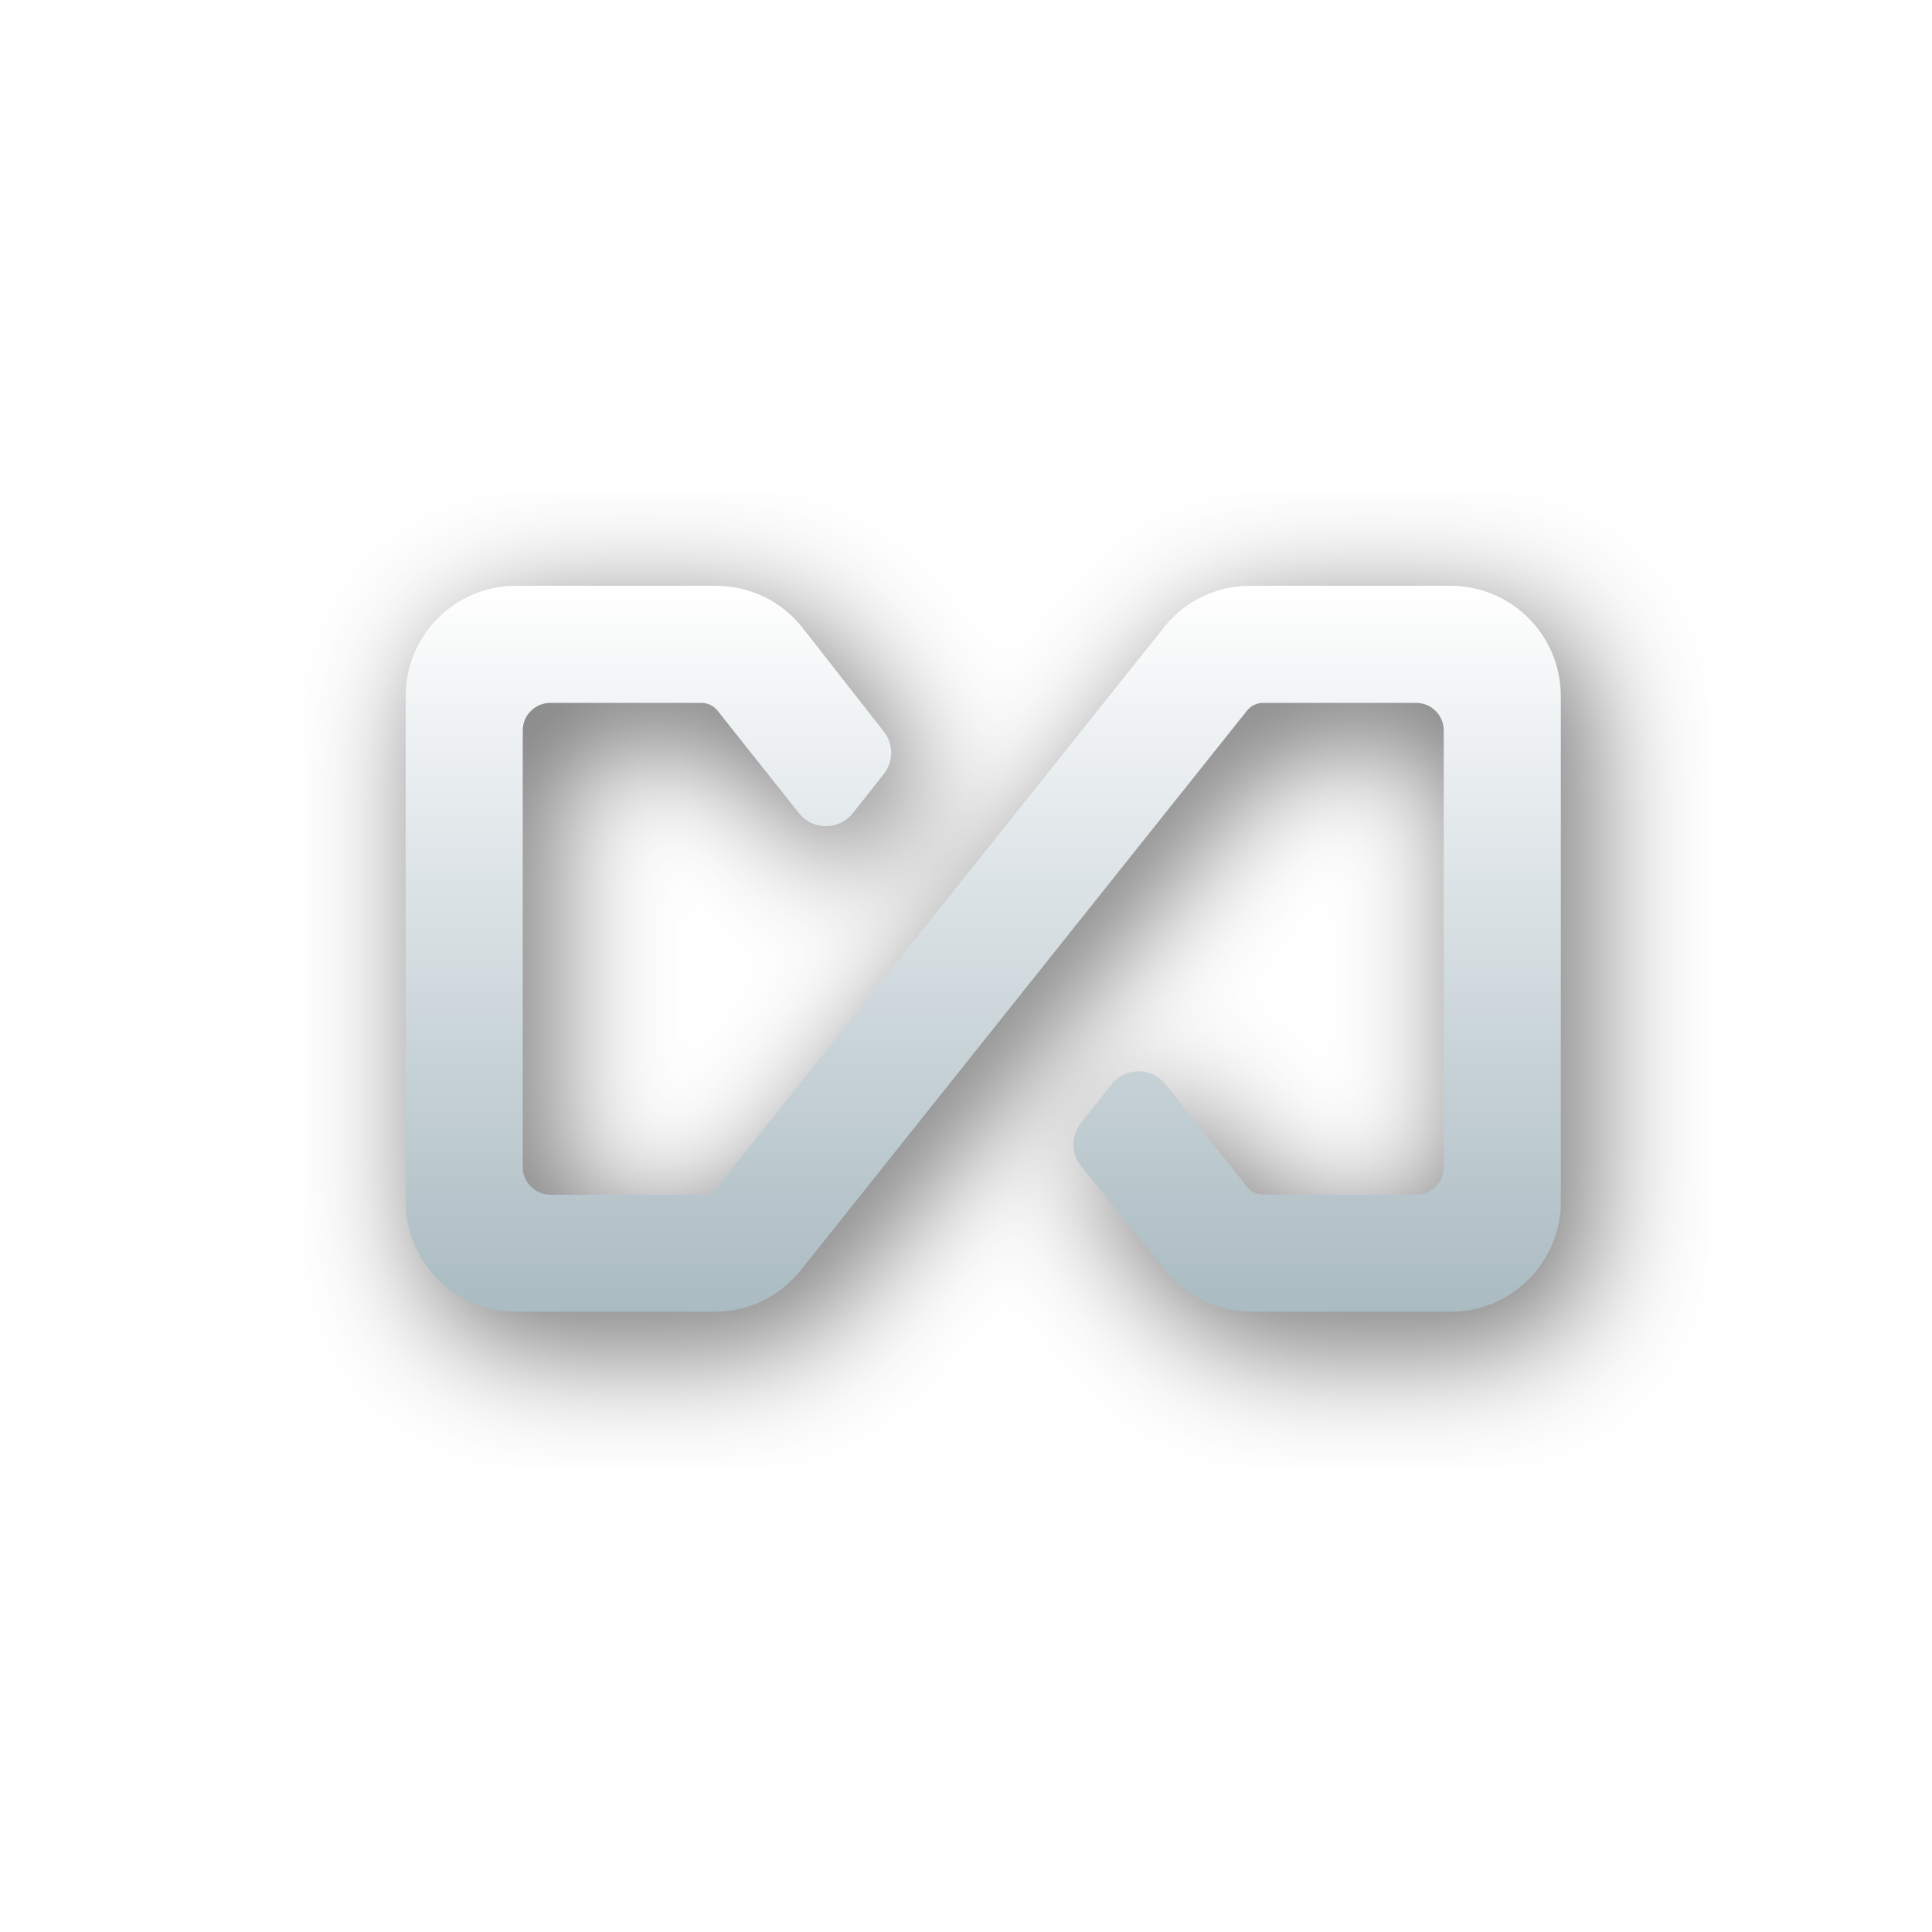
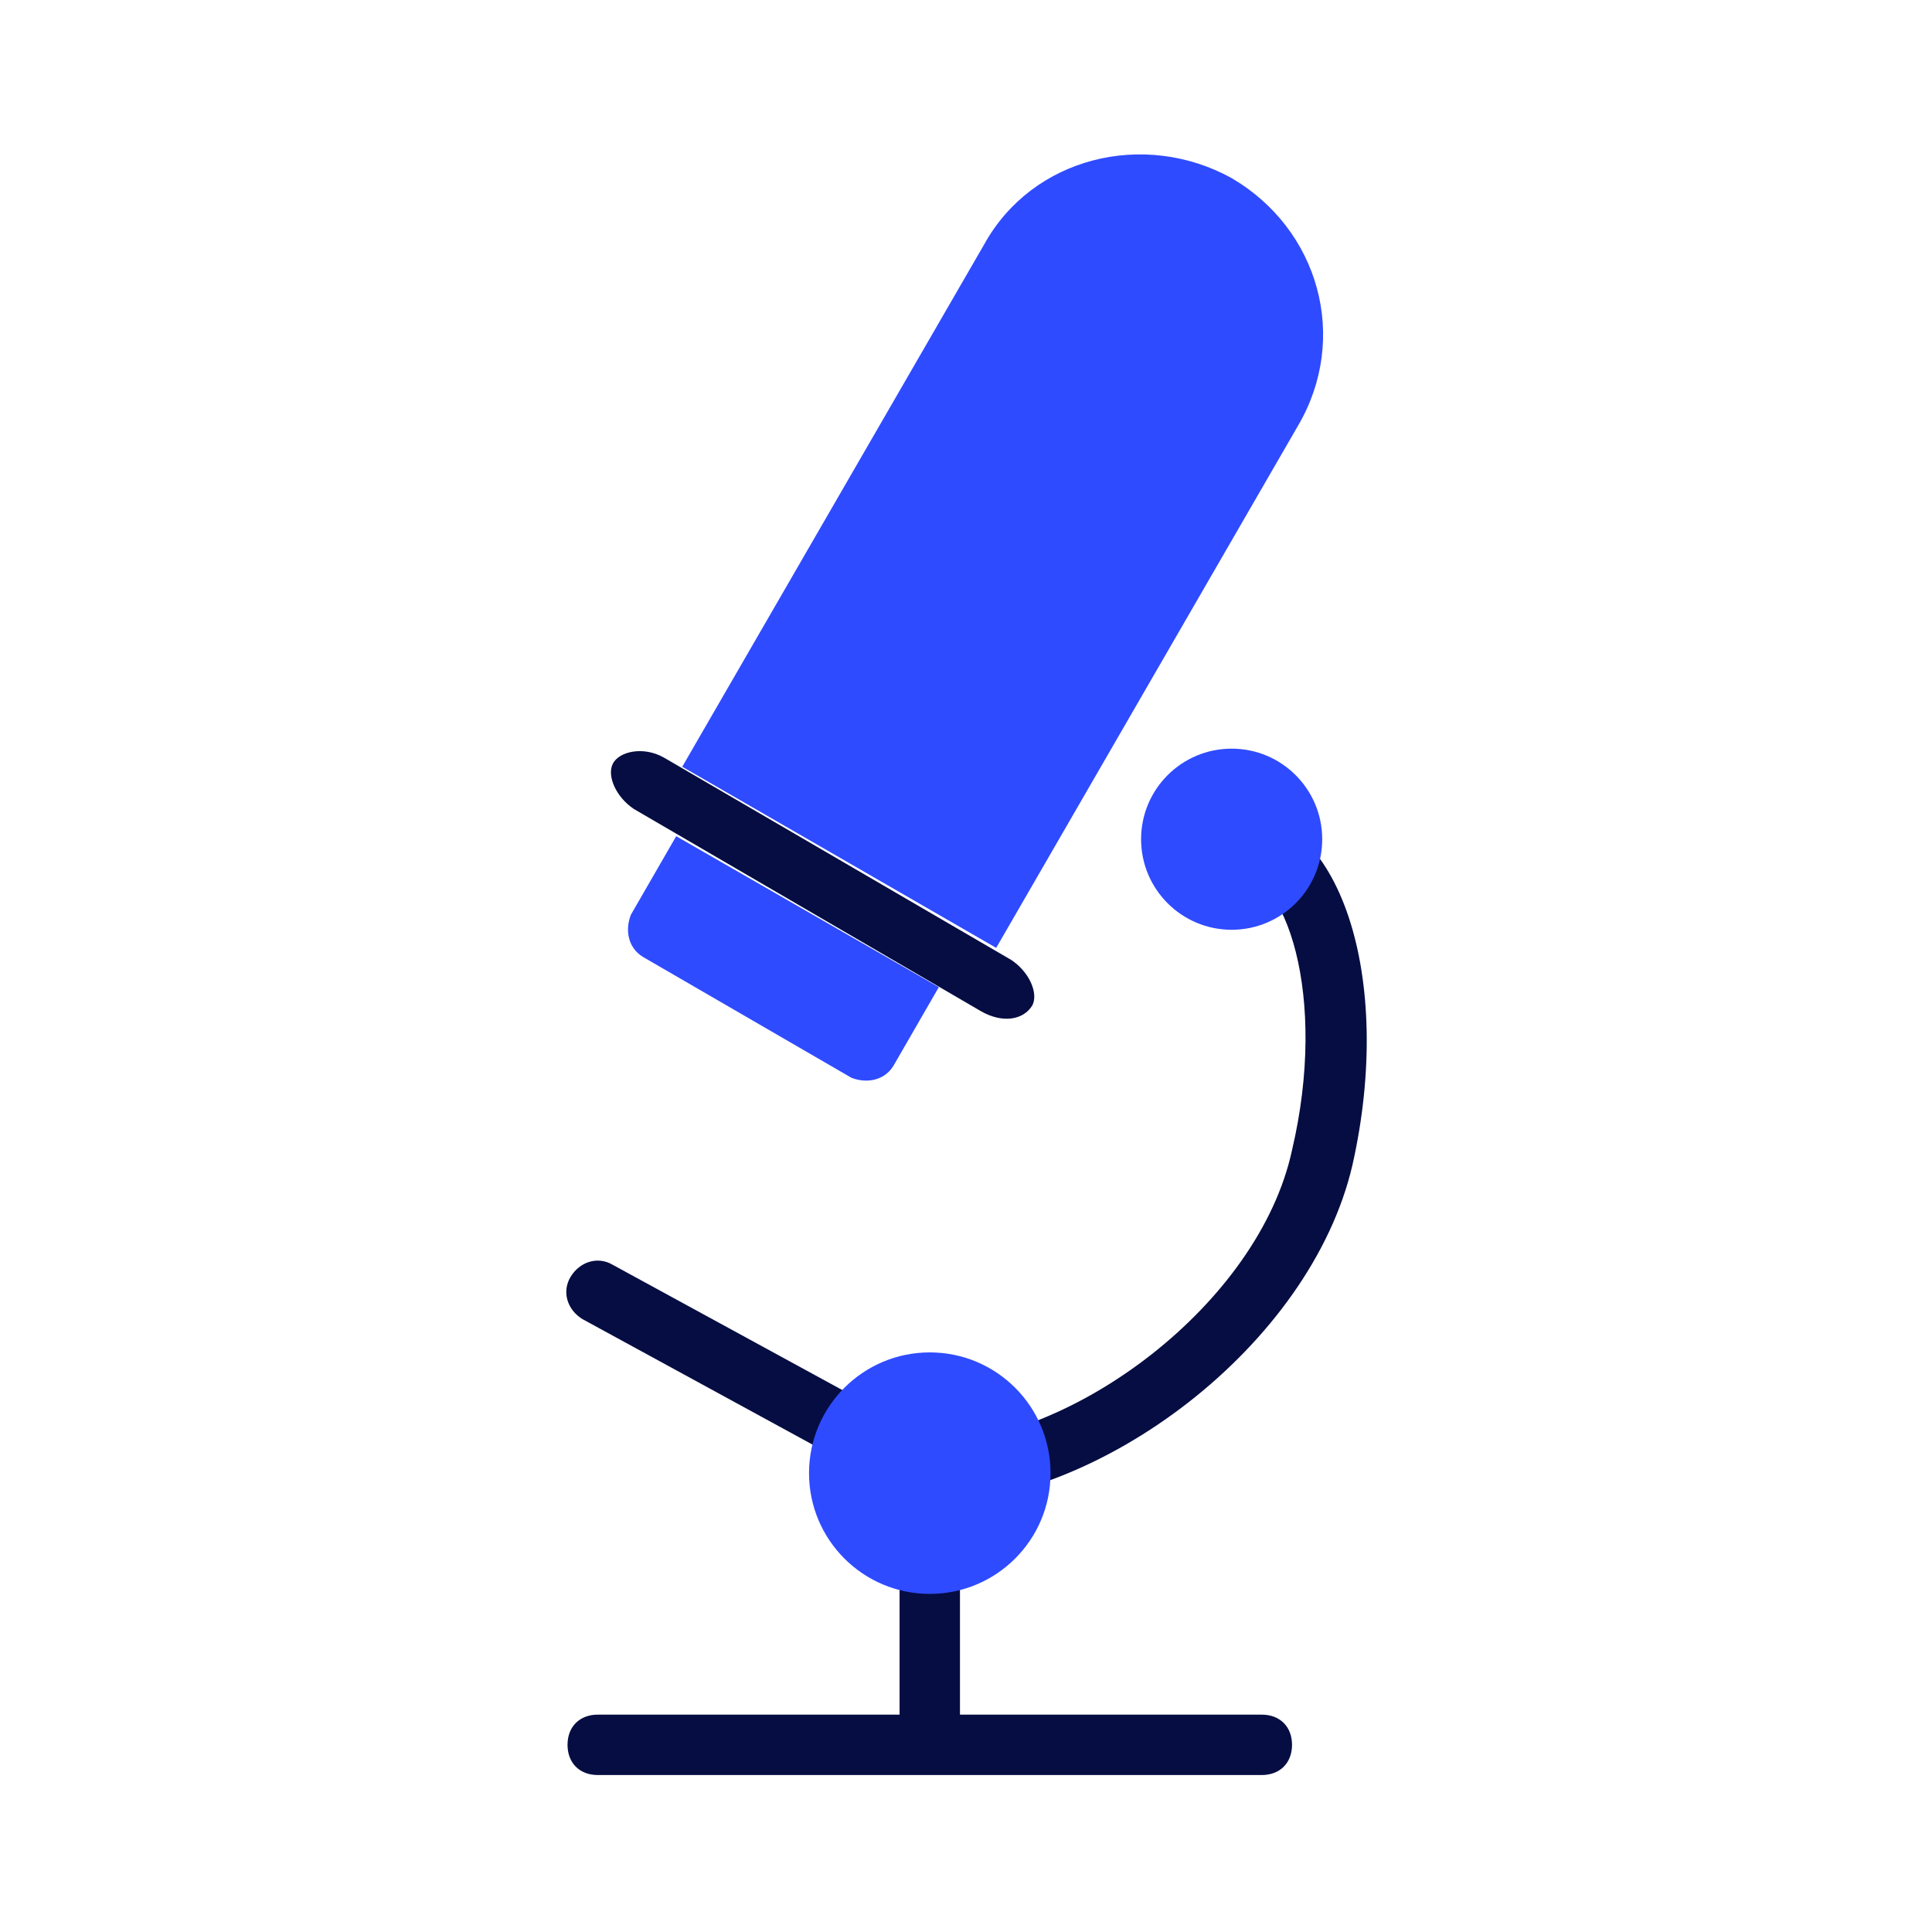
- <svg xmlns="http://www.w3.org/2000/svg" width="33" height="33" viewBox="0 0 33 33" fill="none">
-   <g filter="url(#filter0_d_461_727)">
-     <path d="M26.66 11.888V20.524C26.66 21.562 25.816 22.406 24.778 22.406H21.376C20.806 22.406 20.273 22.151 19.913 21.708L18.467 19.918C18.293 19.703 18.291 19.401 18.462 19.184L18.985 18.522C19.098 18.38 19.266 18.298 19.447 18.298C19.628 18.298 19.794 18.379 19.907 18.52L21.301 20.273C21.369 20.358 21.47 20.406 21.578 20.406H24.189C24.448 20.406 24.66 20.195 24.66 19.935V12.477C24.66 12.217 24.448 12.006 24.189 12.006H21.575C21.467 12.006 21.367 12.054 21.299 12.139L13.677 21.697C13.318 22.148 12.781 22.406 12.206 22.406H8.811C7.773 22.406 6.929 21.562 6.929 20.524V11.888C6.929 10.85 7.773 10.006 8.811 10.006H12.23C12.81 10.006 13.349 10.268 13.708 10.723L15.096 12.495C15.265 12.709 15.264 13.009 15.095 13.223L14.568 13.889C14.456 14.03 14.288 14.112 14.107 14.112C13.926 14.112 13.76 14.031 13.647 13.89L12.256 12.139C12.189 12.054 12.088 12.006 11.98 12.006H9.4C9.14 12.006 8.929 12.217 8.929 12.477V19.935C8.929 20.195 9.14 20.406 9.4 20.406H11.979C12.087 20.406 12.188 20.358 12.255 20.274L19.881 10.715C20.24 10.264 20.776 10.006 21.352 10.006H24.778C25.816 10.006 26.66 10.85 26.66 11.888Z" fill="url(#paint0_linear_461_727)" />
-   </g>
-   <defs>
-     <filter id="filter0_d_461_727" x="5.208" y="8.418" width="23.966" height="16.635" filterUnits="userSpaceOnUse" color-interpolation-filters="sRGB">
-       <feFlood flood-opacity="0" result="BackgroundImageFix" />
-       <feColorMatrix in="SourceAlpha" type="matrix" values="0 0 0 0 0 0 0 0 0 0 0 0 0 0 0 0 0 0 127 0" result="hardAlpha" />
-       <feOffset dx="0.397" dy="0.529" />
-       <feGaussianBlur stdDeviation="1.059" />
-       <feColorMatrix type="matrix" values="0 0 0 0 0 0 0 0 0 0 0 0 0 0 0 0 0 0 0.6 0" />
-       <feBlend mode="normal" in2="BackgroundImageFix" result="effect1_dropShadow_461_727" />
-       <feBlend mode="normal" in="SourceGraphic" in2="effect1_dropShadow_461_727" result="shape" />
-     </filter>
-     <linearGradient id="paint0_linear_461_727" x1="16.794" y1="22.406" x2="16.794" y2="10.006" gradientUnits="userSpaceOnUse">
-       <stop stop-color="#AABBC2" />
-       <stop offset="1" stop-color="white" />
-     </linearGradient>
-   </defs>
+ <svg xmlns="http://www.w3.org/2000/svg" width="33" height="33" viewBox="0 0 1024 1024" fill="none">
+   <path d="M500.8 766.4c8 4.8 11.2 14.4 6.4 22.4s-14.4 11.2-22.4 6.4l-176-96c-8-4.8-11.2-14.4-6.4-22.4 4.8-8 14.4-11.2 22.4-6.4l176 96z" fill="#050D42" />
+   <path d="M652.8 460.8v-32c57.6 0 86.4 89.6 64 188.8-22.4 96-134.4 179.2-224 179.2v-32c75.2 0 174.4-73.6 192-155.2 19.2-81.6-3.2-148.8-32-148.8zM316.8 908.8h352c9.6 0 16 6.4 16 16s-6.4 16-16 16h-352c-9.6 0-16-6.4-16-16s6.4-16 16-16z" fill="#050D42" />
+   <path d="M652.8 94.4c46.4 27.2 62.4 84.8 35.2 131.2L528 502.4l-166.4-96 160-276.8c25.6-46.4 84.8-60.8 131.2-35.2z" fill="#2F4BFF" />
+   <path d="M336 428.8c-9.6-6.4-14.4-17.6-11.2-24s16-9.6 27.2-3.2l184 107.2c9.6 6.4 14.4 17.6 11.2 24-4.8 8-16 9.6-27.2 3.2L336 428.8z" fill="#050D42" />
+   <path d="M358.4 443.2l139.2 80-24 41.6c-4.8 8-14.4 9.6-22.4 6.4l-110.4-64c-8-4.8-9.6-14.4-6.4-22.4l24-41.6z" fill="#2F4BFF" />
+   <path d="M652.8 444.8m-48 0a48 48 0 1 0 96 0 48 48 0 1 0-96 0Z" fill="#2F4BFF" />
+   <path d="M476.8 828.8v96h32v-96z" fill="#050D42" />
+   <path d="M492.8 780.8m-64 0a64 64 0 1 0 128 0 64 64 0 1 0-128 0Z" fill="#2F4BFF" />
</svg>
